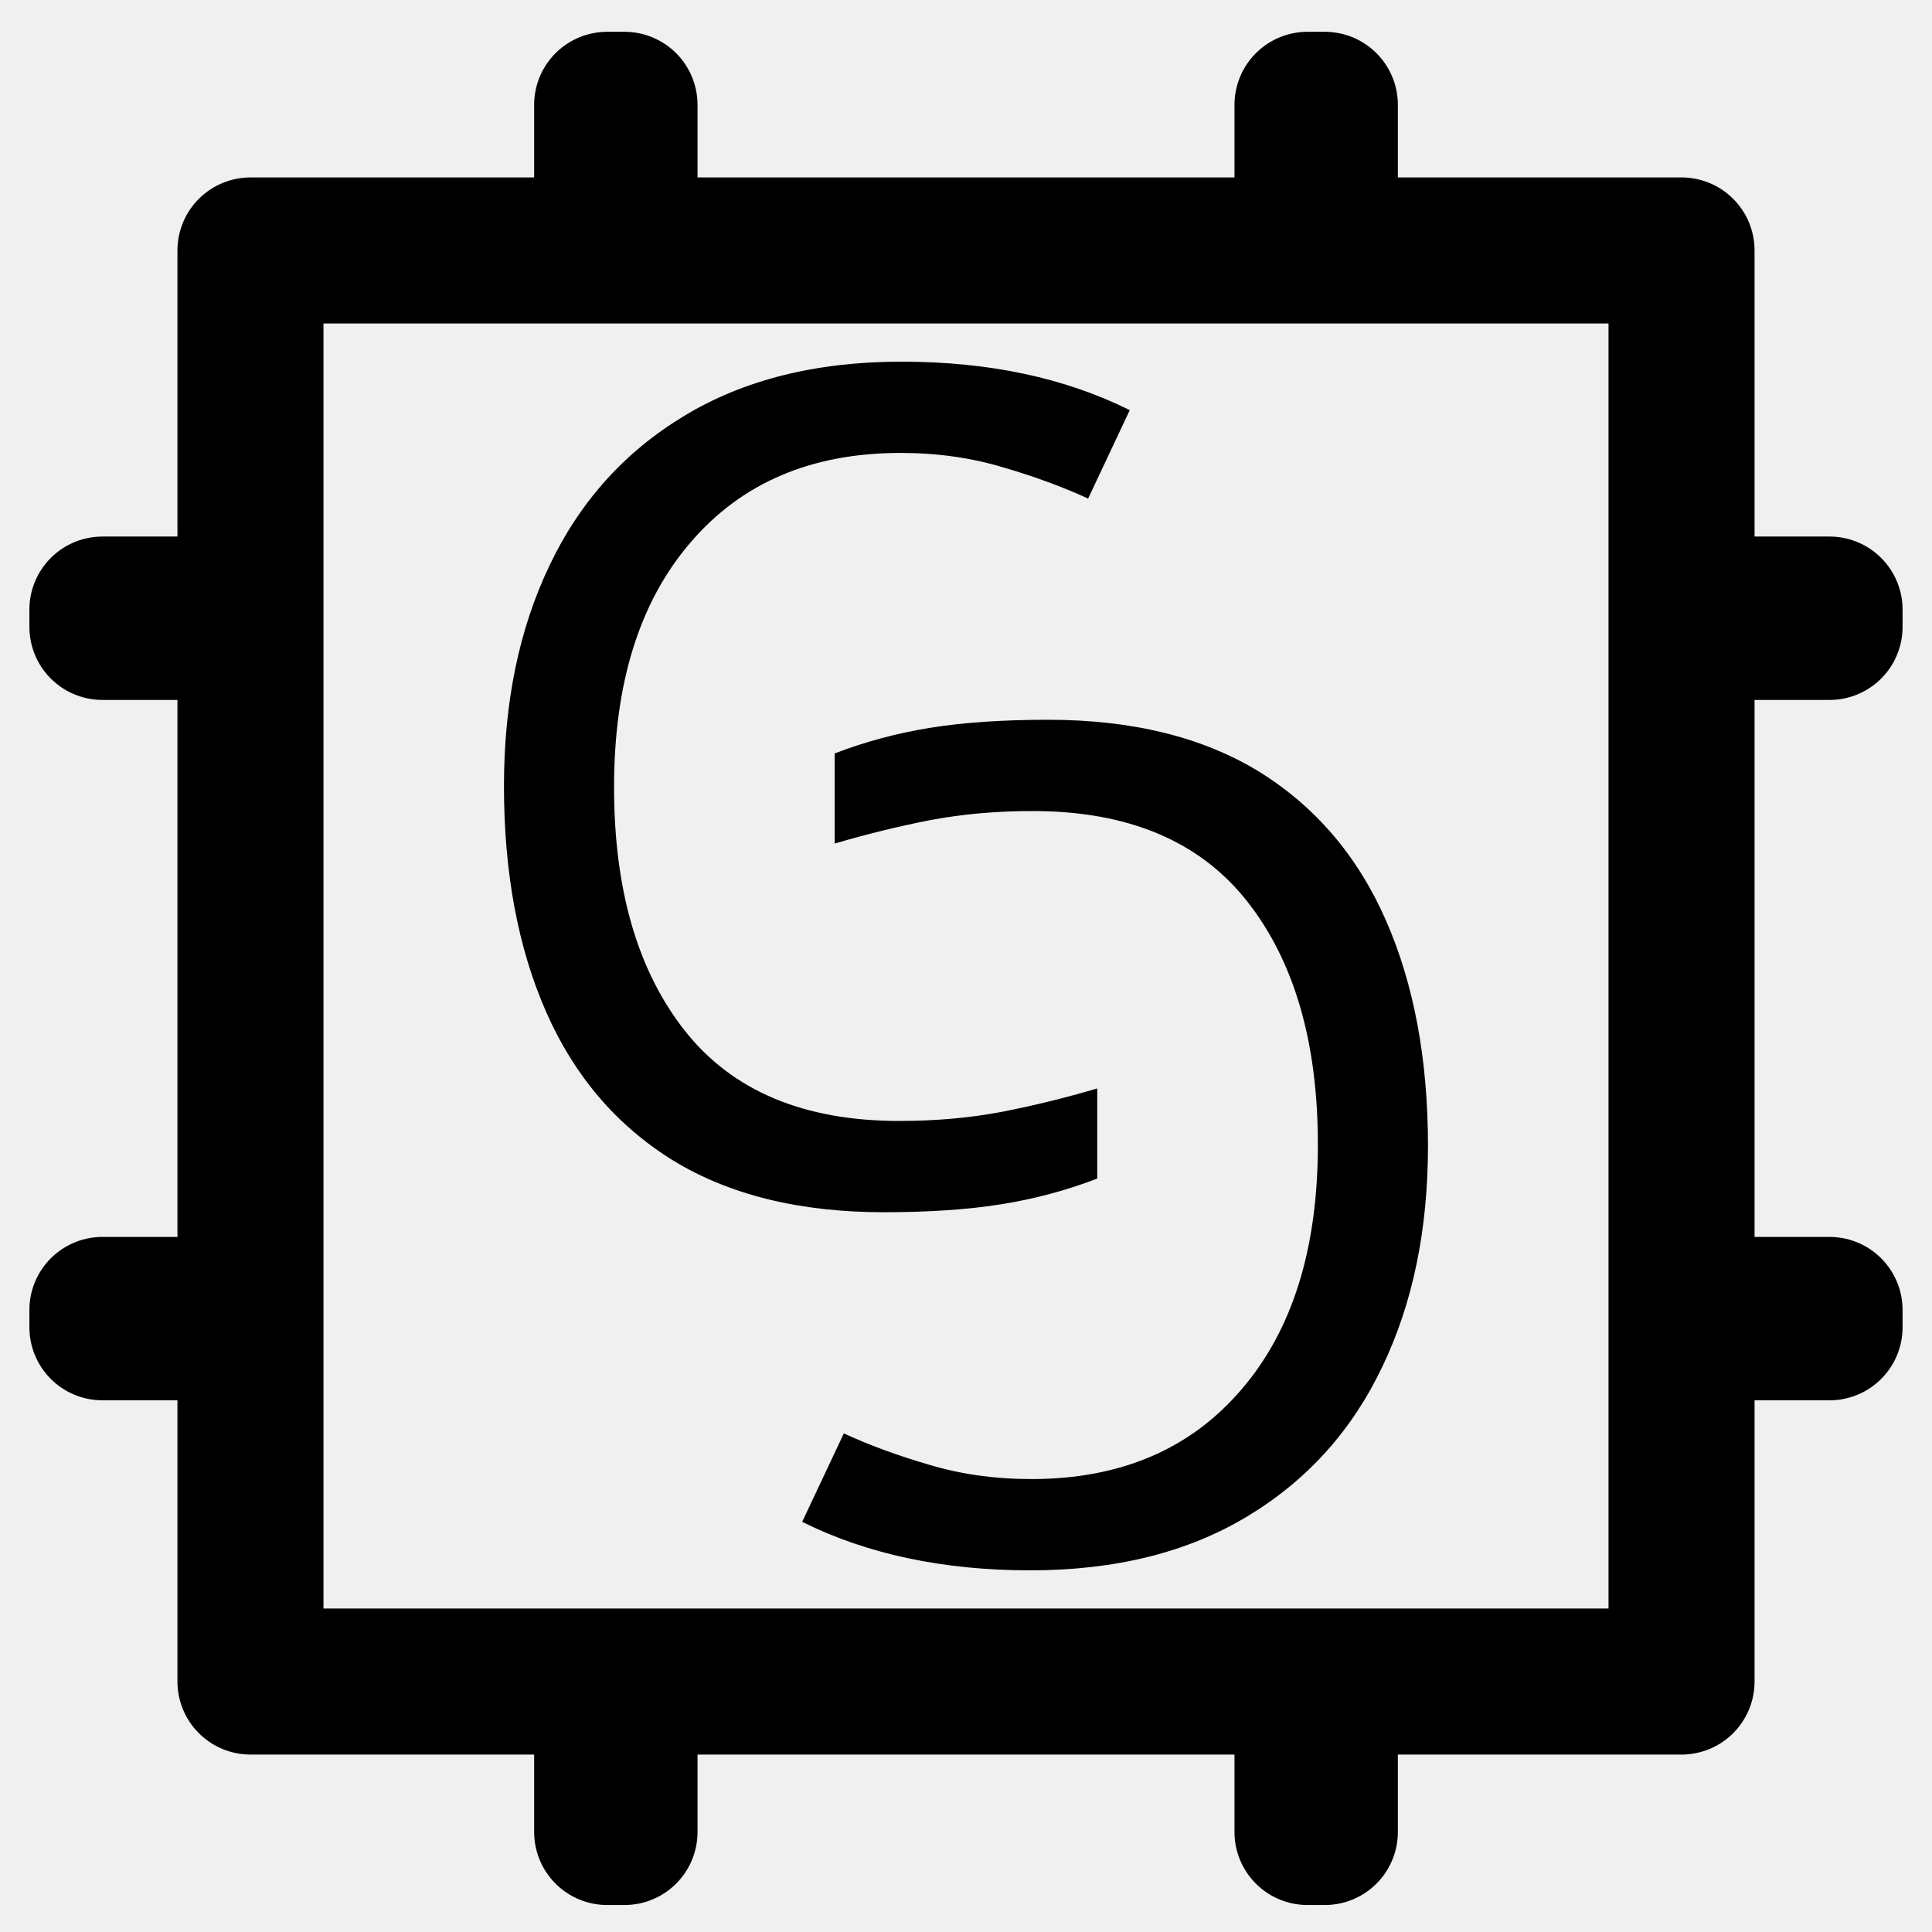
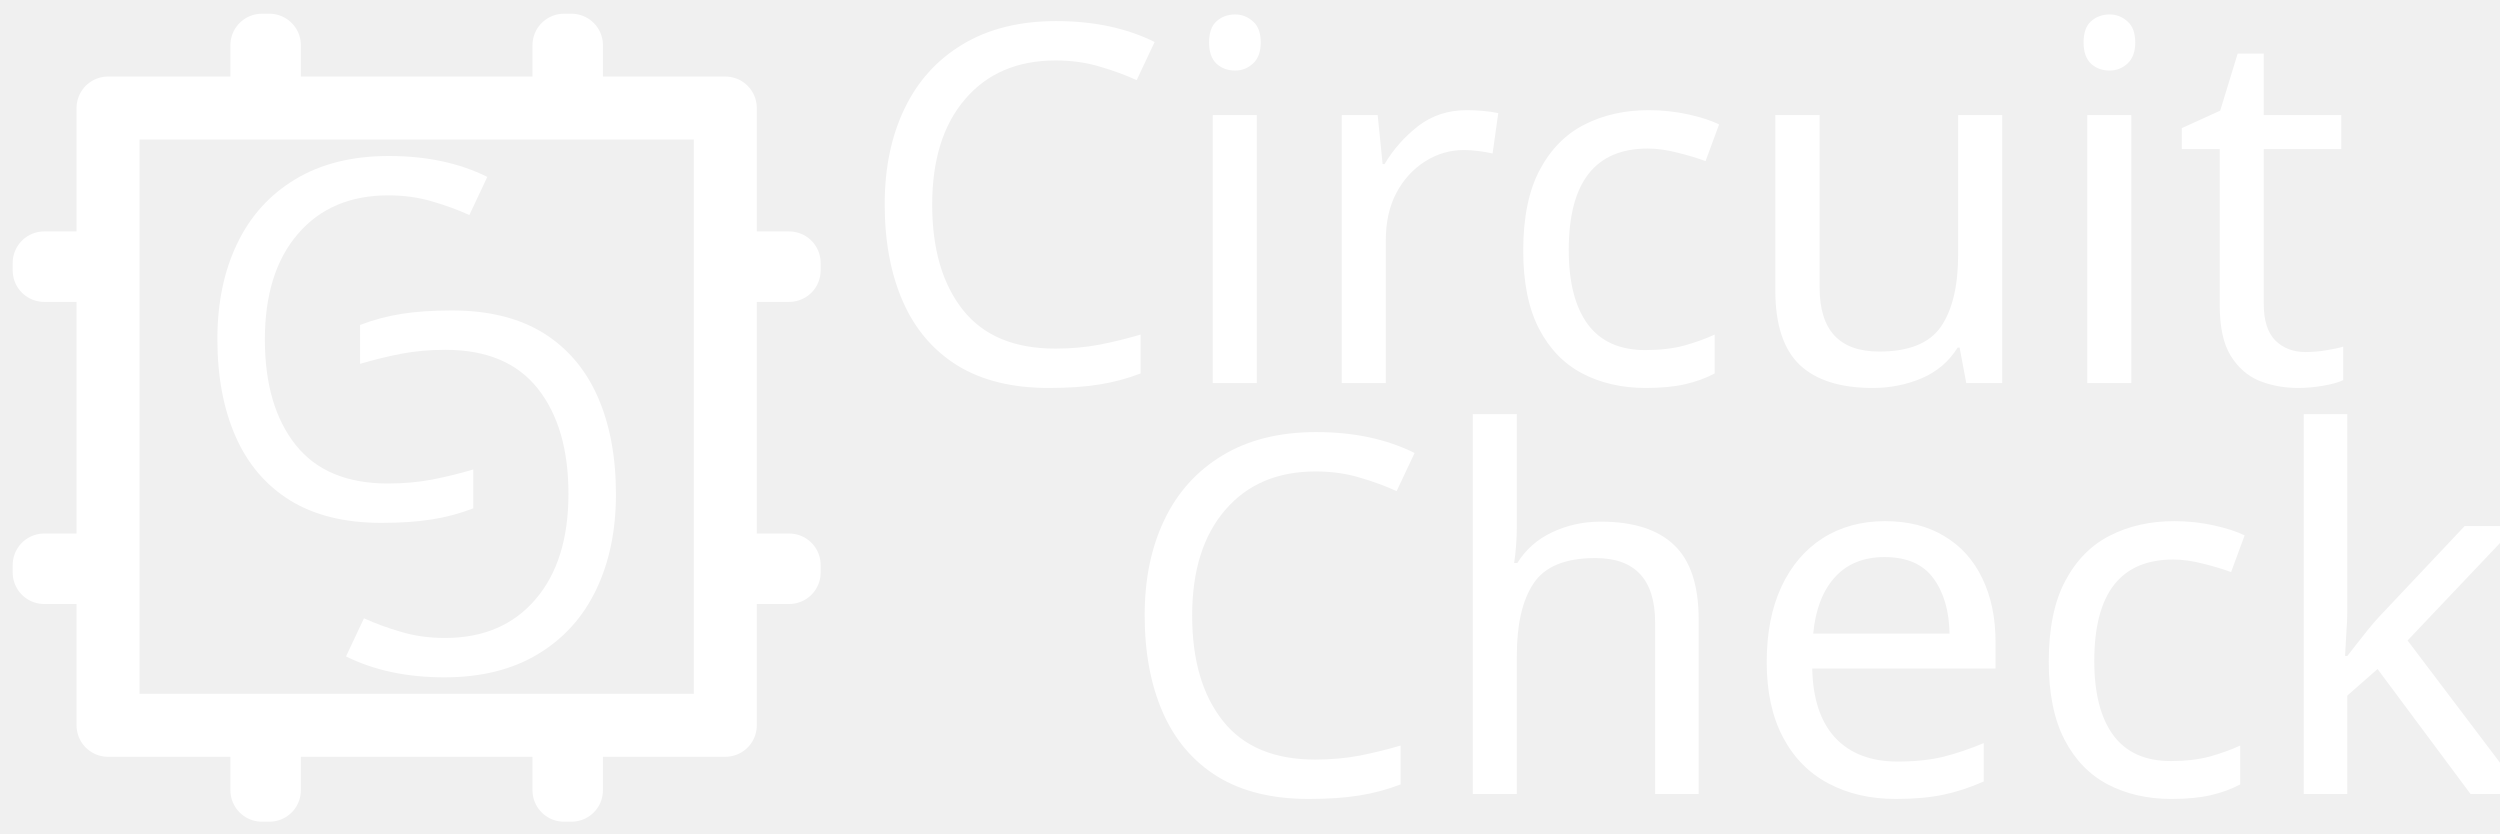
- <svg xmlns="http://www.w3.org/2000/svg" width="200" height="200" viewBox="0 0 52.917 52.917" version="1.1" id="svg5">
+ <svg xmlns="http://www.w3.org/2000/svg" width="600" height="200" viewBox="0 0 158.75 52.917" version="1.1" id="svg5">
  <defs id="defs2">
-     <marker style="overflow:visible" id="DotL" refX="0.0" refY="0.0" orient="auto">
-       <path transform="scale(0.8) translate(7.4, 1)" style="fill-rule:evenodd;fill:context-stroke;stroke:context-stroke;stroke-width:1.0pt" d="M -2.5,-1.0 C -2.5,1.76 -4.74,4.0 -7.5,4.0 C -10.26,4.0 -12.5,1.76 -12.5,-1.0 C -12.5,-3.76 -10.26,-6.0 -7.5,-6.0 C -4.74,-6.0 -2.5,-3.76 -2.5,-1.0 z " id="path1163" />
+     <marker style="overflow:visible" id="DotL" refX="0" refY="0" orient="auto">
+       <path transform="matrix(0.8,0,0,0.8,5.92,0.8)" style="fill:context-stroke;fill-rule:evenodd;stroke:context-stroke;stroke-width:1pt" d="m -2.5,-1 c 0,2.76 -2.24,5 -5,5 -2.76,0 -5,-2.24 -5,-5 0,-2.76 2.24,-5 5,-5 2.76,0 5,2.24 5,5 z" id="path1163" />
    </marker>
  </defs>
  <g id="layer1">
-     <rect style="fill:#000000;fill-opacity:0;stroke:#000000;stroke-width:4;stroke-miterlimit:10;stroke-dasharray:none;stroke-linejoin:round;stroke-linecap:butt;stroke-opacity:1" id="rect948" width="39.197" height="39.197" x="6.86" y="6.86" />
-     <rect style="fill:#000000;fill-opacity:0;stroke:#000000;stroke-width:4;stroke-linecap:butt;stroke-linejoin:round;stroke-miterlimit:10;stroke-dasharray:none;stroke-opacity:1" id="rect1392" width="0.475" height="3.121" x="16.63" y="2.871" />
-     <rect style="fill:#000000;fill-opacity:0;stroke:#000000;stroke-width:4;stroke-linecap:butt;stroke-linejoin:round;stroke-miterlimit:10;stroke-dasharray:none;stroke-opacity:1" id="rect1392-6" width="0.475" height="3.121" x="35.812" y="2.871" />
-     <rect style="fill:#000000;fill-opacity:0;stroke:#000000;stroke-width:4;stroke-linecap:butt;stroke-linejoin:round;stroke-miterlimit:10;stroke-dasharray:none;stroke-opacity:1" id="rect1392-5" width="0.475" height="3.121" x="16.63" y="47.057" />
-     <rect style="fill:#000000;fill-opacity:0;stroke:#000000;stroke-width:4;stroke-linecap:butt;stroke-linejoin:round;stroke-miterlimit:10;stroke-dasharray:none;stroke-opacity:1" id="rect1392-6-5" width="0.475" height="3.121" x="35.812" y="47.057" />
-     <rect style="fill:#000000;fill-opacity:0;stroke:#000000;stroke-width:4;stroke-linecap:butt;stroke-linejoin:round;stroke-miterlimit:10;stroke-dasharray:none;stroke-opacity:1" id="rect1392-1" width="0.475" height="3.121" x="16.696" y="-50.111" transform="rotate(90)" />
-     <rect style="fill:#000000;fill-opacity:0;stroke:#000000;stroke-width:4;stroke-linecap:butt;stroke-linejoin:round;stroke-miterlimit:10;stroke-dasharray:none;stroke-opacity:1" id="rect1392-6-8" width="0.475" height="3.121" x="35.879" y="-50.111" transform="rotate(90)" />
-     <rect style="fill:#000000;fill-opacity:0;stroke:#000000;stroke-width:4;stroke-linecap:butt;stroke-linejoin:round;stroke-miterlimit:10;stroke-dasharray:none;stroke-opacity:1" id="rect1392-5-1" width="0.475" height="3.121" x="16.696" y="-5.926" transform="rotate(90)" />
-     <rect style="fill:#000000;fill-opacity:0;stroke:#000000;stroke-width:4;stroke-linecap:butt;stroke-linejoin:round;stroke-miterlimit:10;stroke-dasharray:none;stroke-opacity:1" id="rect1392-6-5-4" width="0.475" height="3.121" x="35.879" y="-5.926" transform="rotate(90)" />
+     <rect style="fill:#000000;fill-opacity:0;stroke:#ffffff;stroke-width:4;stroke-linecap:butt;stroke-linejoin:round;stroke-miterlimit:10;stroke-dasharray:none;stroke-opacity:1" id="rect948" width="39.197" height="39.197" x="6.86" y="6.86" />
+     <rect style="fill:#000000;fill-opacity:0;stroke:#ffffff;stroke-width:4;stroke-linecap:butt;stroke-linejoin:round;stroke-miterlimit:10;stroke-dasharray:none;stroke-opacity:1" id="rect1392" width="0.475" height="3.121" x="16.63" y="2.871" />
+     <rect style="fill:#000000;fill-opacity:0;stroke:#ffffff;stroke-width:4;stroke-linecap:butt;stroke-linejoin:round;stroke-miterlimit:10;stroke-dasharray:none;stroke-opacity:1" id="rect1392-6" width="0.475" height="3.121" x="35.812" y="2.871" />
+     <rect style="fill:#000000;fill-opacity:0;stroke:#ffffff;stroke-width:4;stroke-linecap:butt;stroke-linejoin:round;stroke-miterlimit:10;stroke-dasharray:none;stroke-opacity:1" id="rect1392-5" width="0.475" height="3.121" x="16.63" y="47.057" />
+     <rect style="fill:#000000;fill-opacity:0;stroke:#ffffff;stroke-width:4;stroke-linecap:butt;stroke-linejoin:round;stroke-miterlimit:10;stroke-dasharray:none;stroke-opacity:1" id="rect1392-6-5" width="0.475" height="3.121" x="35.812" y="47.057" />
+     <rect style="fill:#000000;fill-opacity:0;stroke:#ffffff;stroke-width:4;stroke-linecap:butt;stroke-linejoin:round;stroke-miterlimit:10;stroke-dasharray:none;stroke-opacity:1" id="rect1392-1" width="0.475" height="3.121" x="16.696" y="-50.111" transform="rotate(90)" />
+     <rect style="fill:#000000;fill-opacity:0;stroke:#ffffff;stroke-width:4;stroke-linecap:butt;stroke-linejoin:round;stroke-miterlimit:10;stroke-dasharray:none;stroke-opacity:1" id="rect1392-6-8" width="0.475" height="3.121" x="35.879" y="-50.111" transform="rotate(90)" />
+     <rect style="fill:#000000;fill-opacity:0;stroke:#ffffff;stroke-width:4;stroke-linecap:butt;stroke-linejoin:round;stroke-miterlimit:10;stroke-dasharray:none;stroke-opacity:1" id="rect1392-5-1" width="0.475" height="3.121" x="16.696" y="-5.926" transform="rotate(90)" />
+     <rect style="fill:#000000;fill-opacity:0;stroke:#ffffff;stroke-width:4;stroke-linecap:butt;stroke-linejoin:round;stroke-miterlimit:10;stroke-dasharray:none;stroke-opacity:1" id="rect1392-6-5-4" width="0.475" height="3.121" x="35.879" y="-5.926" transform="rotate(90)" />
    <g id="g23300" transform="translate(12.47259,9.429882)">
      <g id="g36328" transform="translate(1.322962,-0.7936781)">
        <text xml:space="preserve" style="font-style:normal;font-weight:normal;font-size:31.75px;line-height:1.25;font-family:sans-serif;fill:#000000;fill-opacity:1;stroke:none;stroke-width:0.265" x="-1.929" y="24.253" id="text2836">
-           <tspan id="tspan2834" style="font-style:normal;font-variant:normal;font-weight:normal;font-stretch:normal;font-size:31.75px;font-family:'MS PGothic';-inkscape-font-specification:'MS PGothic';fill:#000000;fill-opacity:1;stroke-width:0.265" x="-1.929" y="24.253">C</tspan>
+           <tspan id="tspan2834" style="font-style:normal;font-variant:normal;font-weight:normal;font-stretch:normal;font-size:31.75px;font-family:'MS PGothic';-inkscape-font-specification:'MS PGothic';fill:#ffffff;fill-opacity:1;stroke-width:0.265" x="-1.929" y="24.253">C</tspan>
+         </text>
+         <text xml:space="preserve" style="font-style:normal;font-weight:normal;font-size:31.75px;line-height:0.75;font-family:sans-serif;fill:#000000;fill-opacity:1;stroke:none;stroke-width:0.265" x="40.444" y="15.686" id="text2836-3">
+           <tspan id="tspan2834-3" style="font-style:normal;font-variant:normal;font-weight:normal;font-stretch:normal;font-size:31.75px;font-family:'MS PGothic';-inkscape-font-specification:'MS PGothic';fill:#ffffff;fill-opacity:1;stroke-width:0.265" x="40.444" y="15.686">Circuit</tspan>
+           <tspan style="font-style:normal;font-variant:normal;font-weight:normal;font-stretch:normal;font-size:31.75px;font-family:'MS PGothic';-inkscape-font-specification:'MS PGothic';fill:#ffffff;fill-opacity:1;stroke-width:0.265" x="40.444" y="41.786" id="tspan893">  Check</tspan>
        </text>
        <text xml:space="preserve" style="font-style:normal;font-weight:normal;font-size:31.75px;line-height:1.25;font-family:sans-serif;fill:#000000;fill-opacity:1;stroke:none;stroke-width:0.794;stroke-miterlimit:10;stroke-dasharray:none" x="-27.255" y="-11.391" id="text2836-7" transform="scale(-1)">
-           <tspan id="tspan2834-2" style="font-style:normal;font-variant:normal;font-weight:normal;font-stretch:normal;font-size:31.75px;font-family:'MS PGothic';-inkscape-font-specification:'MS PGothic';fill:#000000;fill-opacity:1;stroke-width:0.794;stroke-miterlimit:10;stroke-dasharray:none" x="-27.255" y="-11.391">C</tspan>
+           <tspan id="tspan2834-2" style="font-style:normal;font-variant:normal;font-weight:normal;font-stretch:normal;font-size:31.75px;font-family:'MS PGothic';-inkscape-font-specification:'MS PGothic';fill:#ffffff;fill-opacity:1;stroke-width:0.794;stroke-miterlimit:10;stroke-dasharray:none" x="-27.255" y="-11.391">C</tspan>
        </text>
      </g>
    </g>
  </g>
</svg>
